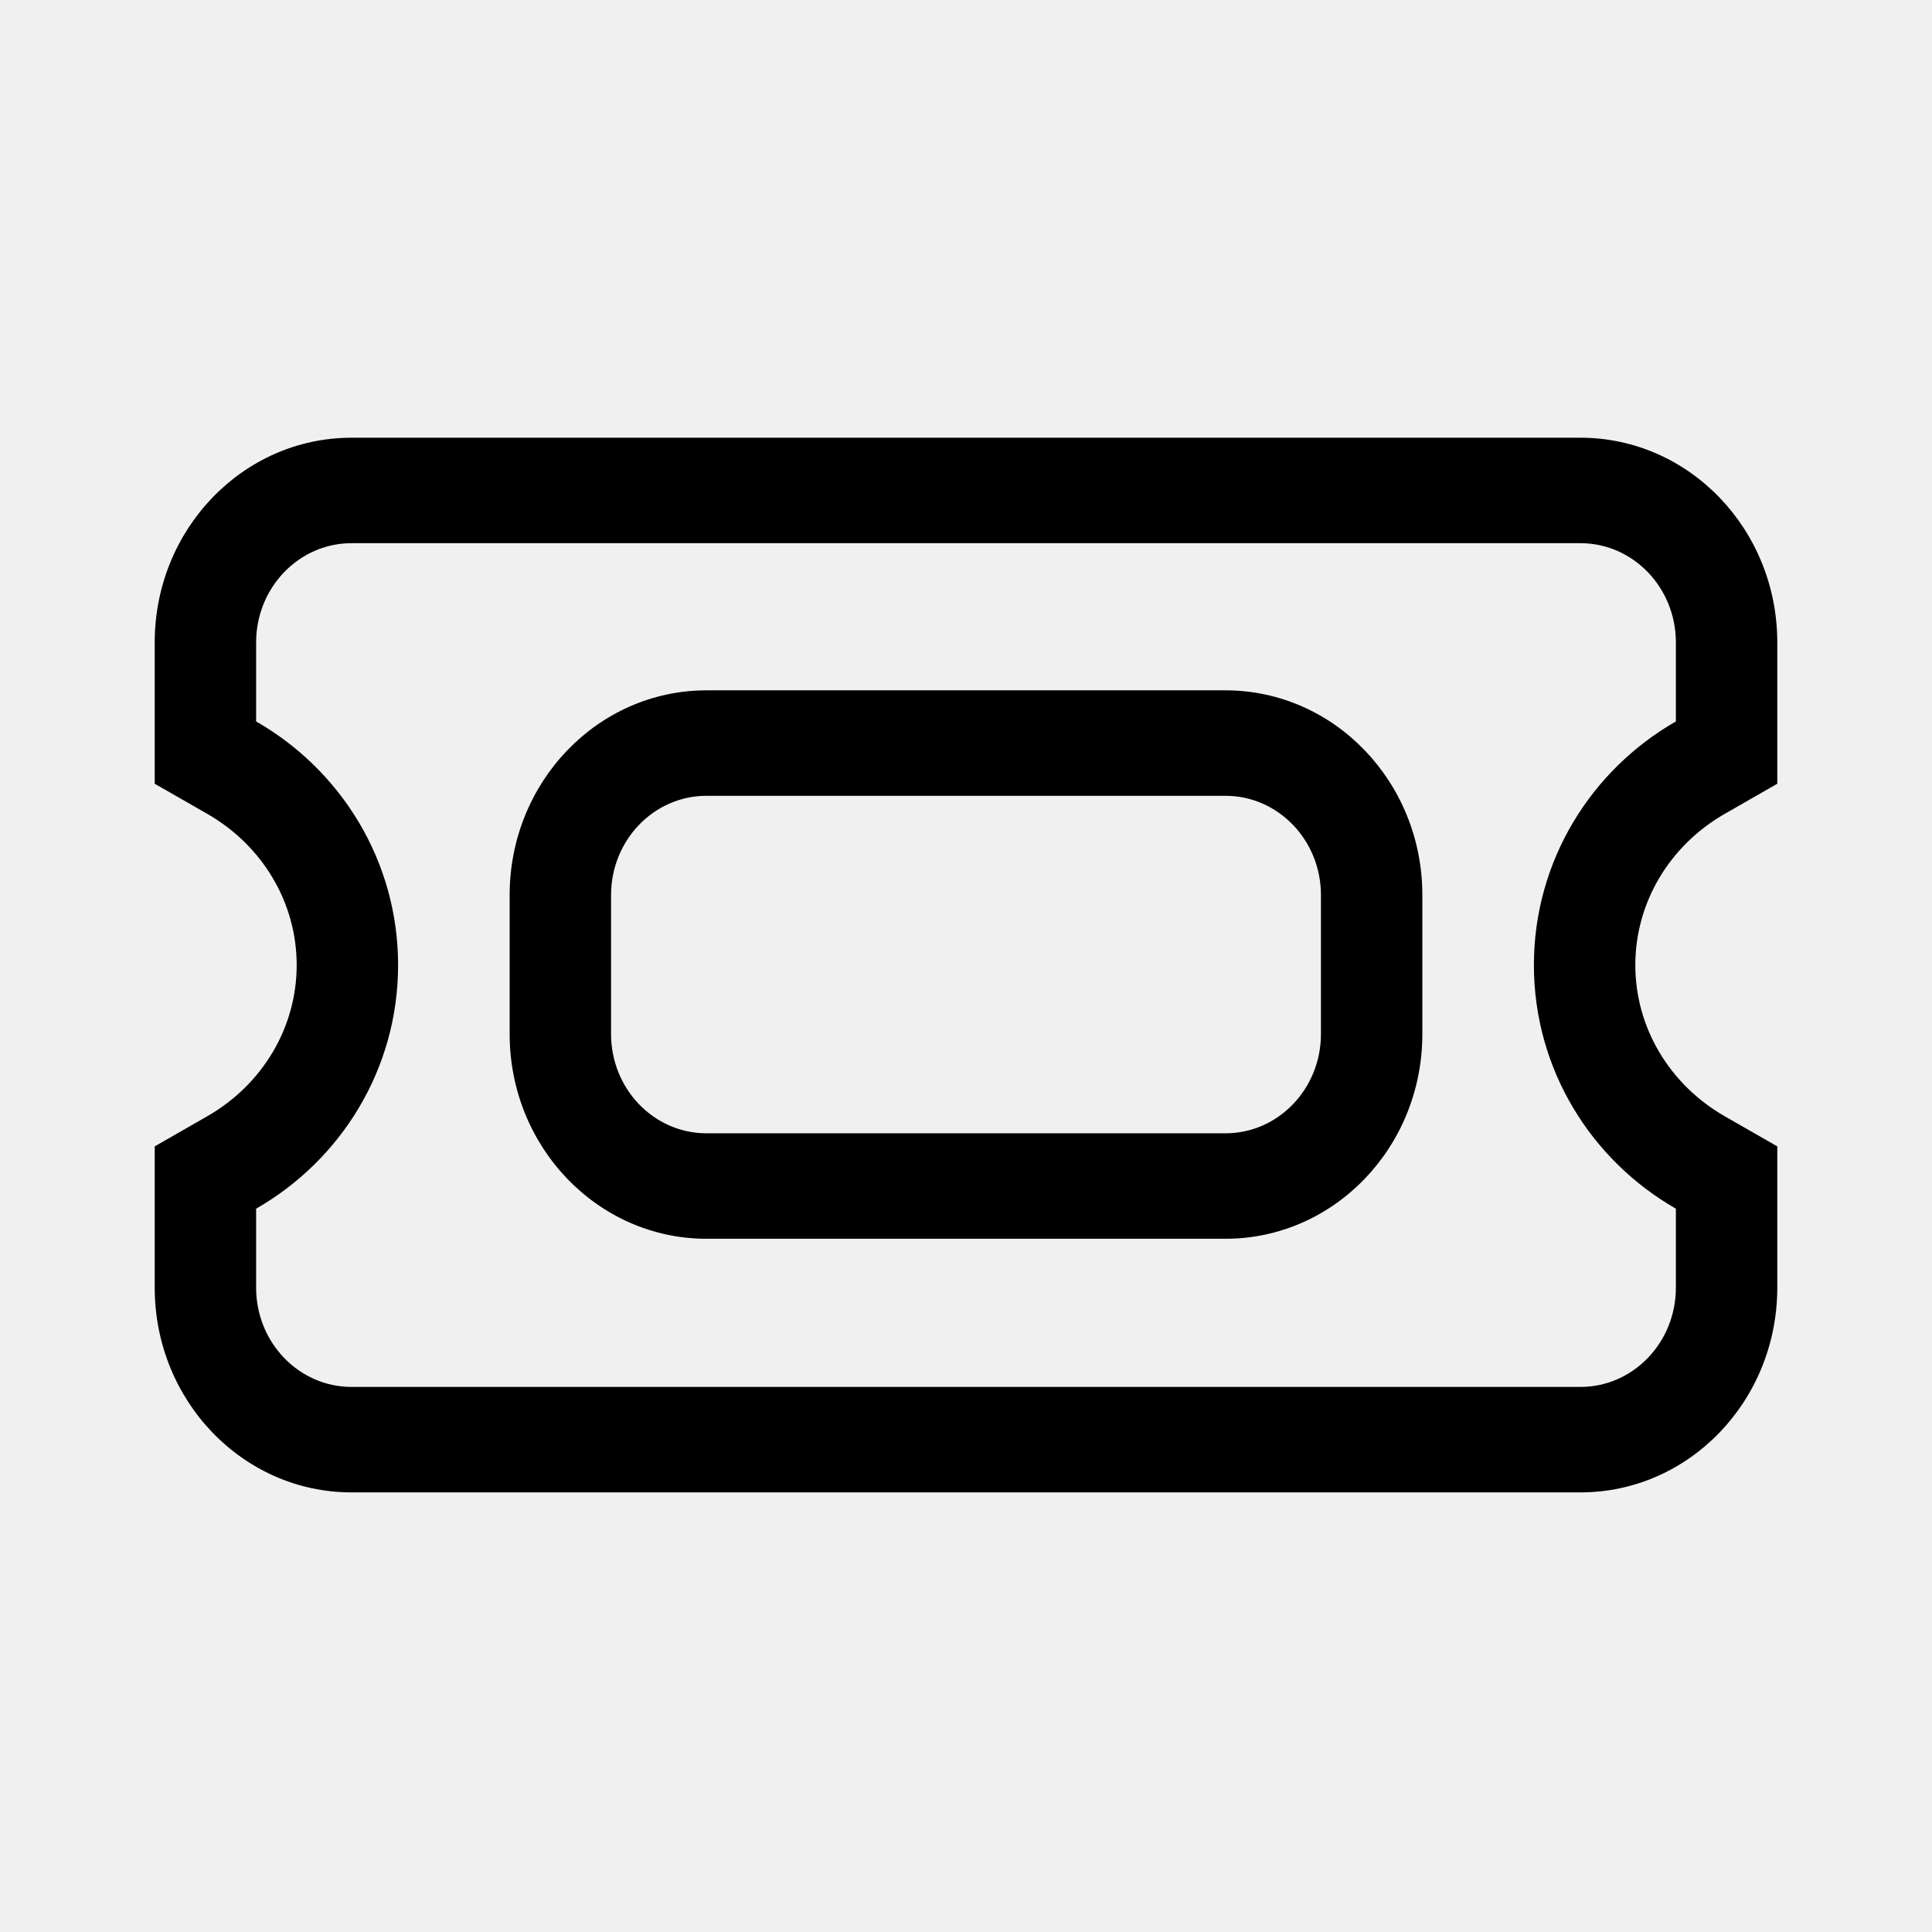
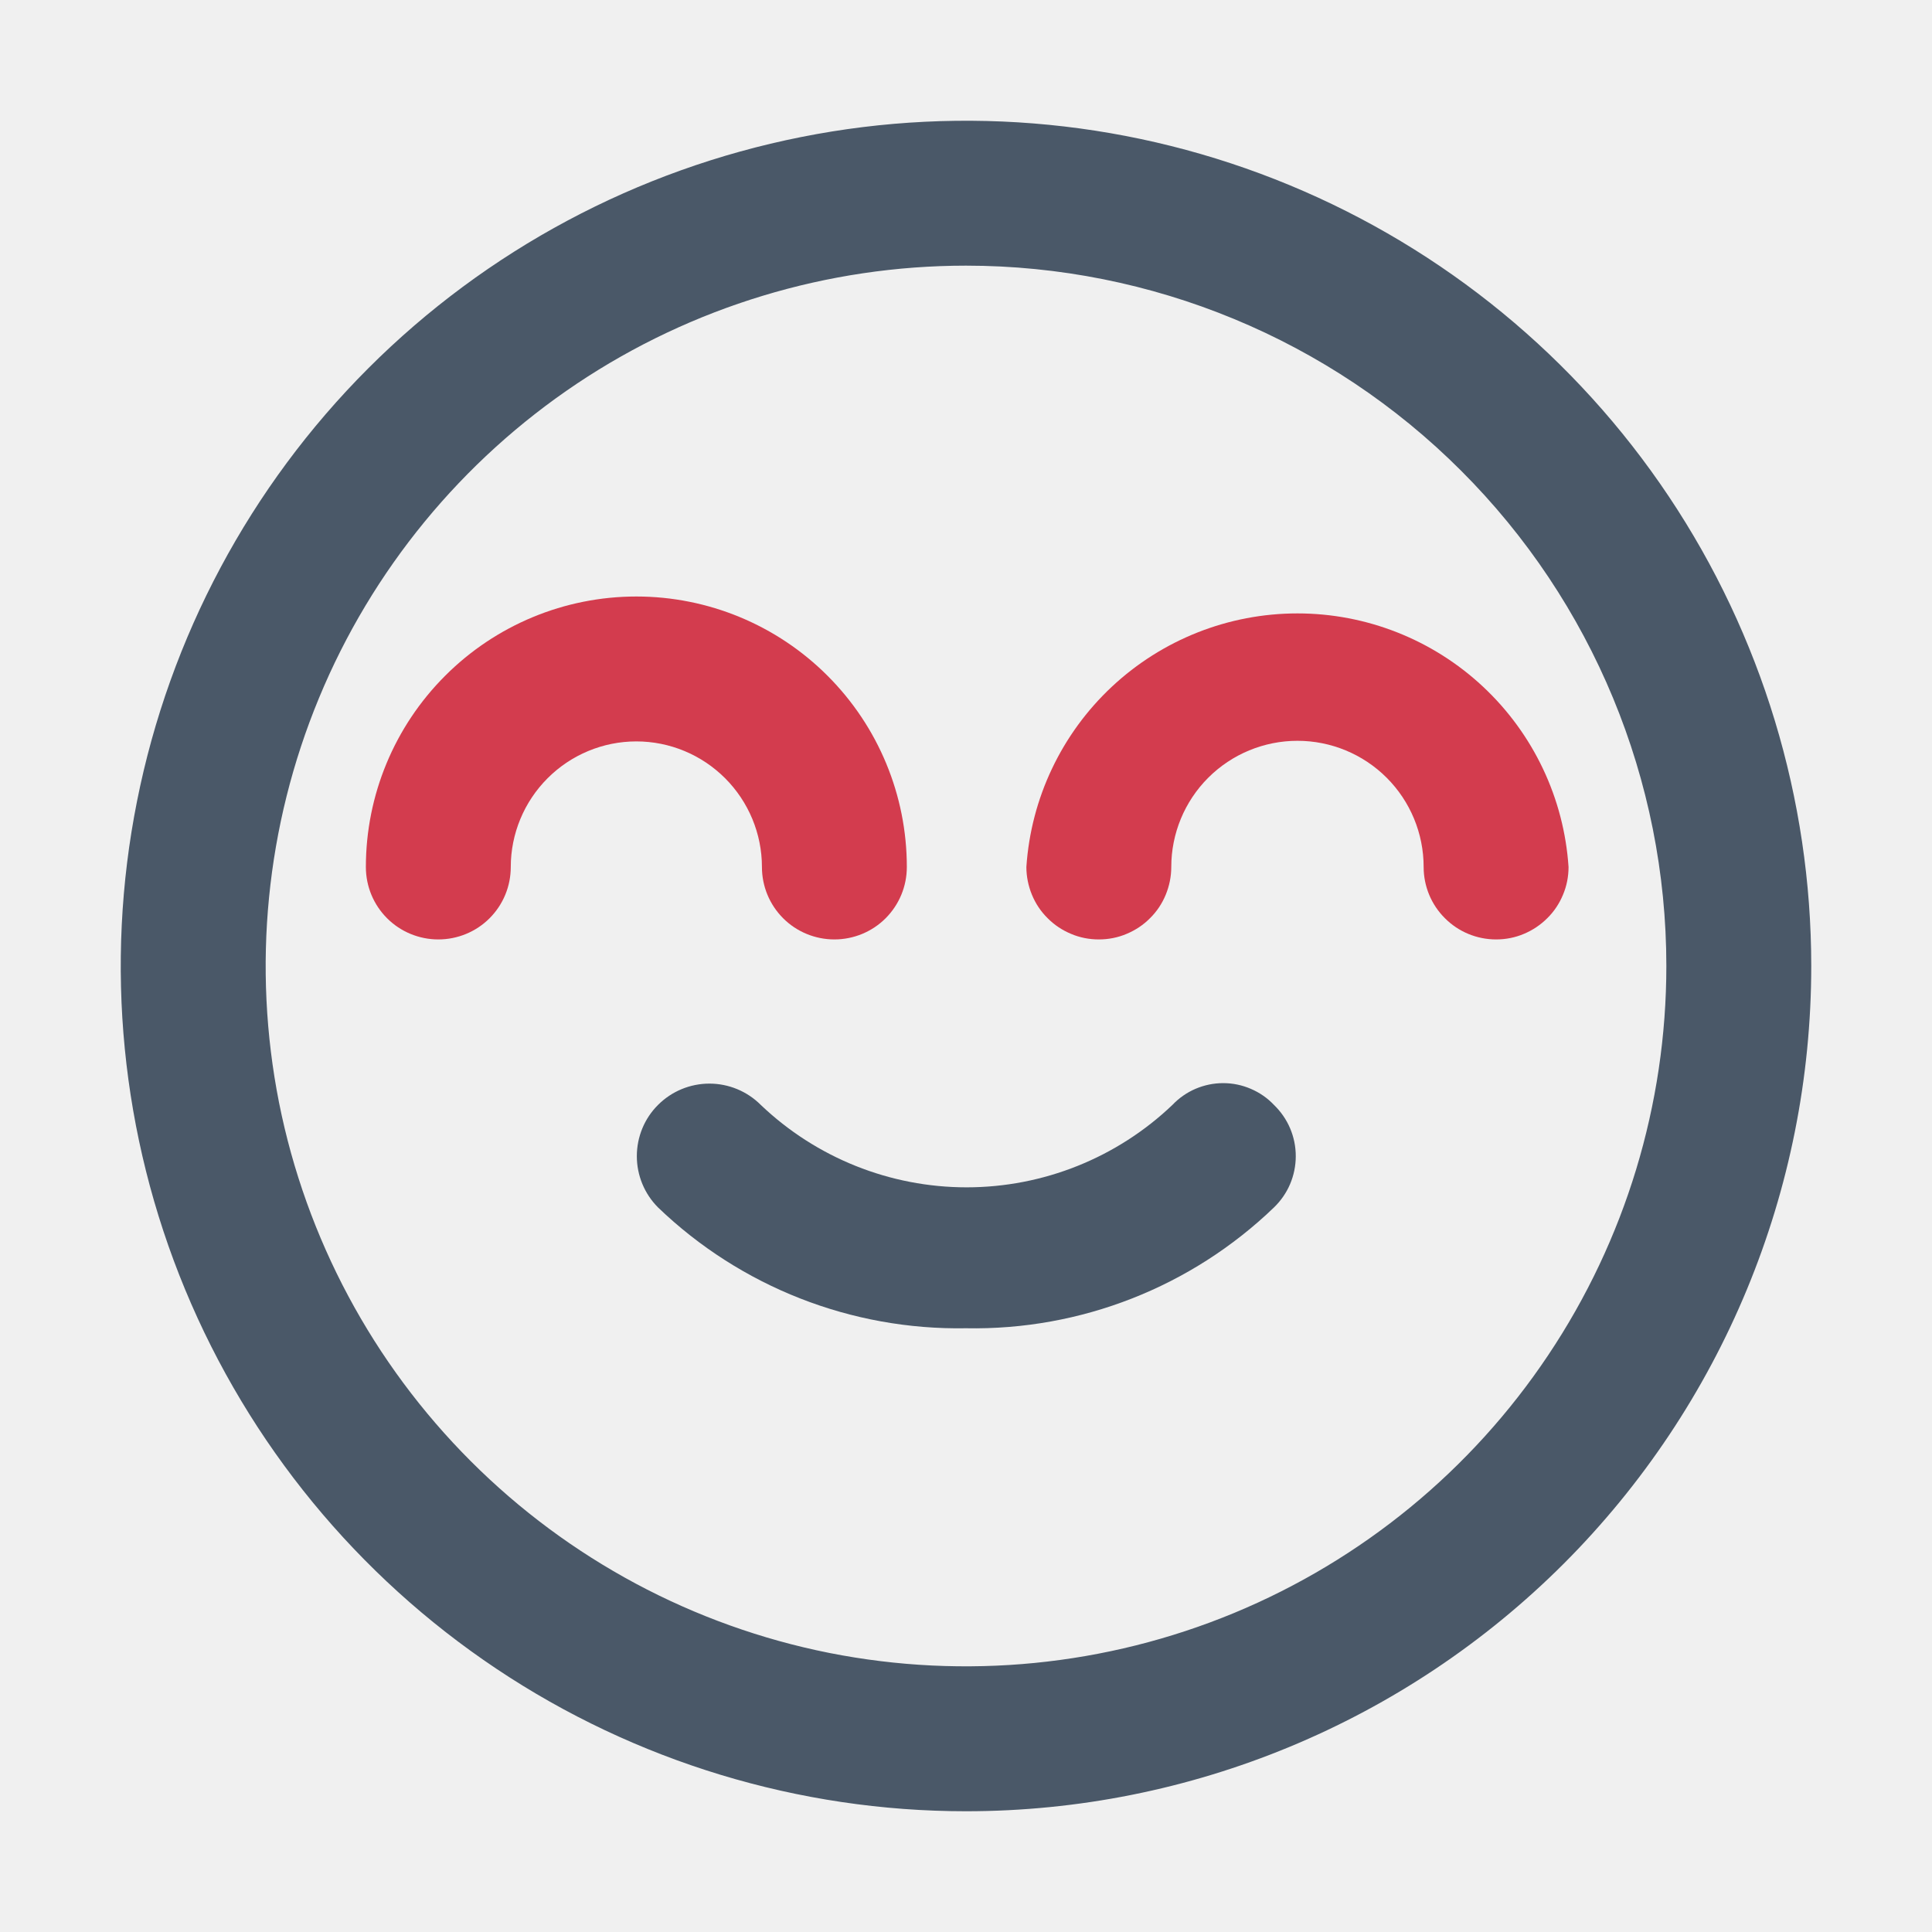
- <svg xmlns="http://www.w3.org/2000/svg" width="512px" height="512px" viewBox="0 0 512 512" version="1.1">
-   <g id="Page-3" stroke="none" stroke-width="1" fill="none" fill-rule="evenodd">
-     <path d="M418.831,116 C447.643,116 471,140.291 471,170.256 L471,207.701 L457.093,215.669 C442.395,224.09 433.375,239.247 433.375,255.75 C433.375,272.253 442.395,287.41 457.093,295.831 L471,303.799 L471,341.244 C471,371.209 447.643,395.5 418.831,395.5 L93.169,395.5 C64.357,395.5 41,371.209 41,341.244 L41,303.799 L54.907,295.831 C69.605,287.41 78.625,272.253 78.625,255.75 C78.625,239.247 69.605,224.09 54.907,215.669 L41,207.701 L41,170.256 C41,140.291 64.357,116 93.169,116 L418.831,116 Z M418.831,143.95 L93.169,143.95 C79.2,143.95 67.875,155.728 67.875,170.256 L67.875,191.188 C90.367,204.075 105.5,228.162 105.5,255.75 C105.5,283.338 90.367,307.425 67.875,320.312 L67.875,341.244 C67.875,355.772 79.2,367.55 93.169,367.55 L418.831,367.55 C432.8,367.55 444.125,355.772 444.125,341.244 L444.125,320.312 C421.633,307.425 406.5,283.338 406.5,255.75 C406.5,228.162 421.633,204.075 444.125,191.188 L444.125,170.256 C444.125,155.728 432.8,143.95 418.831,143.95 Z M324.768,182.947 C353.581,182.947 376.938,207.238 376.938,237.202 L376.938,274.031 C376.938,303.995 353.581,328.287 324.768,328.287 L187.232,328.287 C158.419,328.287 135.062,303.995 135.062,274.031 L135.062,237.202 C135.062,207.238 158.419,182.947 187.232,182.947 L324.768,182.947 Z M324.768,210.897 L187.232,210.897 C173.262,210.897 161.938,222.674 161.938,237.202 L161.938,274.031 C161.938,288.559 173.262,300.337 187.232,300.337 L324.768,300.337 C338.738,300.337 350.062,288.559 350.062,274.031 L350.062,237.202 C350.062,222.674 338.738,210.897 324.768,210.897 Z" id="tickets" fill="#000000" fill-rule="nonzero" />
+ <svg xmlns="http://www.w3.org/2000/svg" width="16" height="16" viewBox="0 0 16 16" fill="none">
+   <g clip-path="url(#clip0_5193_4308)">
+     <path d="M8 15C6.616 15 5.262 14.589 4.111 13.82C2.96 13.051 2.063 11.958 1.533 10.679C1.003 9.4 0.864 7.992 1.135 6.634C1.405 5.277 2.071 4.029 3.05 3.05C4.029 2.071 5.277 1.405 6.634 1.135C7.992 0.864 9.4 1.003 10.679 1.533C11.958 2.063 13.051 2.96 13.82 4.111C14.589 5.262 15 6.616 15 8C15 9.857 14.262 11.637 12.95 12.95C11.637 14.262 9.857 15 8 15ZM8 2.2C6.853 2.2 5.731 2.54 4.778 3.177C3.824 3.815 3.08 4.721 2.642 5.78C2.203 6.84 2.088 8.006 2.311 9.132C2.535 10.257 3.088 11.29 3.899 12.101C4.71 12.912 5.743 13.465 6.868 13.689C7.994 13.912 9.16 13.797 10.22 13.358C11.279 12.919 12.185 12.176 12.822 11.222C13.46 10.268 13.8 9.147 13.8 8C13.8 6.462 13.189 4.986 12.101 3.899C11.014 2.811 9.538 2.2 8 2.2Z" fill="#4A5868" />
+     <path d="M6.91 7.78C6.751 7.78 6.598 7.717 6.486 7.605C6.373 7.492 6.31 7.34 6.31 7.18C6.31 6.905 6.2 6.64 6.005 6.445C5.81 6.25 5.546 6.14 5.27 6.14C4.994 6.14 4.73 6.25 4.535 6.445C4.34 6.64 4.23 6.905 4.23 7.18C4.23 7.34 4.167 7.492 4.054 7.605C3.942 7.717 3.789 7.78 3.63 7.78C3.471 7.78 3.318 7.717 3.206 7.605C3.093 7.492 3.03 7.34 3.03 7.18C3.03 6.586 3.266 6.017 3.686 5.597C4.106 5.176 4.676 4.94 5.27 4.94C5.864 4.94 6.434 5.176 6.854 5.597C7.274 6.017 7.51 6.586 7.51 7.18C7.51 7.34 7.447 7.492 7.334 7.605C7.222 7.717 7.069 7.78 6.91 7.78Z" fill="#D33C4E" />
+     <path d="M12.39 7.78C12.231 7.78 12.078 7.717 11.966 7.604C11.853 7.492 11.79 7.339 11.79 7.18C11.79 6.903 11.68 6.637 11.484 6.441C11.288 6.245 11.022 6.135 10.745 6.135C10.468 6.135 10.202 6.245 10.006 6.441C9.81 6.637 9.7 6.903 9.7 7.18C9.7 7.259 9.684 7.337 9.654 7.41C9.624 7.483 9.58 7.549 9.524 7.604C9.469 7.66 9.402 7.704 9.33 7.734C9.257 7.765 9.179 7.78 9.1 7.78C9.021 7.78 8.943 7.765 8.87 7.734C8.798 7.704 8.731 7.66 8.676 7.604C8.62 7.549 8.576 7.483 8.546 7.41C8.516 7.337 8.5 7.259 8.5 7.18C8.538 6.611 8.791 6.077 9.208 5.687C9.625 5.297 10.174 5.08 10.745 5.08C11.316 5.08 11.865 5.297 12.282 5.687C12.699 6.077 12.952 6.611 12.99 7.18C12.99 7.259 12.975 7.337 12.944 7.41C12.914 7.483 12.87 7.549 12.814 7.604C12.758 7.66 12.692 7.704 12.62 7.734C12.547 7.765 12.469 7.78 12.39 7.78Z" fill="#D33C4E" />
+     <path d="M8 11C7.051 11.017 6.134 10.657 5.45 10C5.337 9.887 5.274 9.734 5.274 9.575C5.274 9.415 5.337 9.262 5.45 9.15C5.563 9.037 5.716 8.974 5.875 8.974C6.034 8.974 6.187 9.037 6.3 9.15C6.759 9.588 7.37 9.833 8.005 9.833C8.64 9.833 9.251 9.588 9.71 9.15C9.764 9.093 9.829 9.048 9.901 9.017C9.974 8.986 10.051 8.97 10.13 8.97C10.209 8.97 10.286 8.986 10.358 9.017C10.431 9.048 10.496 9.093 10.55 9.15C10.607 9.205 10.653 9.271 10.684 9.344C10.715 9.417 10.731 9.495 10.731 9.575C10.731 9.654 10.715 9.733 10.684 9.806C10.653 9.879 10.607 9.945 10.55 10C9.866 10.658 8.949 11.018 8 11Z" fill="#4A5868" />
  </g>
+   <defs>
+     <clipPath id="clip0_5193_4308">
+       <rect width="16" height="16" fill="white" />
+     </clipPath>
+   </defs>
</svg>
